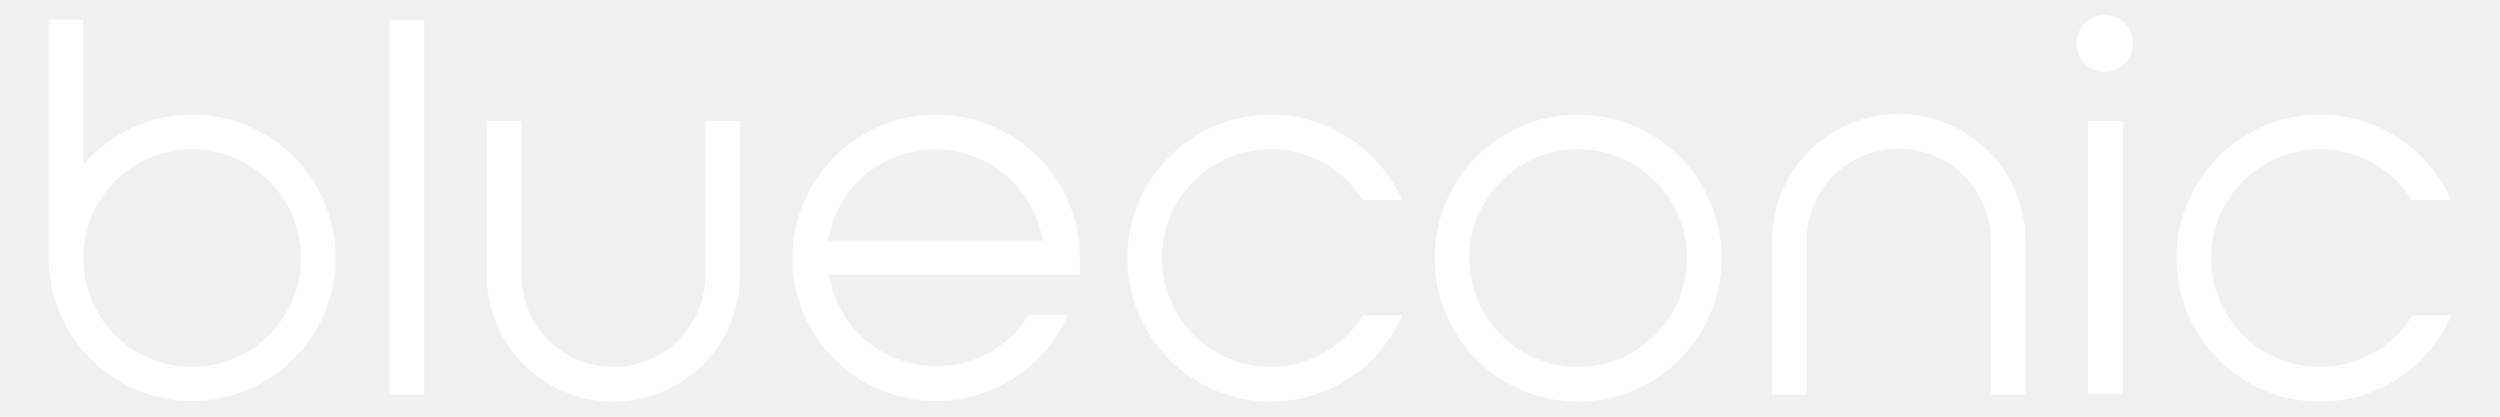
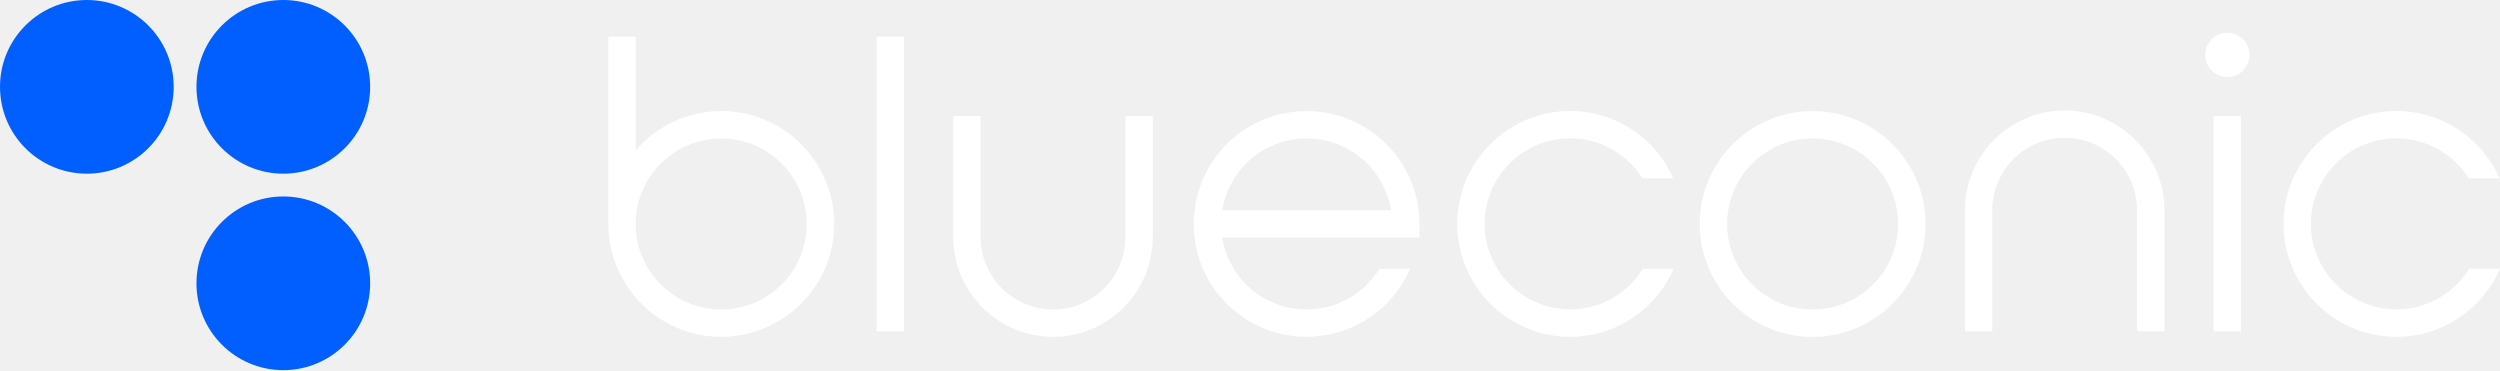
- <svg xmlns="http://www.w3.org/2000/svg" version="1.1" id="Layer_1" x="0px" y="0px" viewBox="0 0 432 72" style="enable-background:new 0 0 432 72;" xml:space="preserve">
-   <style type="text/css">
- 	.st0{fill:#FFFFFF;}
- </style>
-   <path class="st0" d="M272.7,19.8c-13.7,0-24.8,11.1-24.8,24.8s11.1,24.8,24.8,24.8c13.7,0,24.8-11.1,24.8-24.8  S286.4,19.8,272.7,19.8z M272.7,63.4c-10.4,0-18.8-8.4-18.8-18.8s8.4-18.8,18.8-18.8c10.4,0,18.8,8.4,18.8,18.8  S283.1,63.4,272.7,63.4z M33.2,19.8c-7.5,0-14.2,3.4-18.8,8.6v-25h-6v41.1c0,13.7,11.1,24.8,24.8,24.8c13.7,0,24.8-11.1,24.8-24.8  S46.8,19.8,33.2,19.8z M33.2,63.4c-10.4,0-18.8-8.4-18.8-18.8s8.4-18.8,18.8-18.8c10.4,0,18.8,8.4,18.8,18.8S43.5,63.4,33.2,63.4z   M121.9,20.9h6v26.6c0,12.1-9.8,21.9-21.9,21.9s-21.9-9.8-21.9-21.9V20.9h6v26.6c0,8.8,7.1,15.9,15.9,15.9s15.9-7.1,15.9-15.9V20.9z   M350,41.6v26.6h-6V41.6c0-8.8-7.1-15.9-15.9-15.9c-8.8,0-15.9,7.1-15.9,15.9v26.6h-6V41.6c0-12.1,9.8-21.9,21.9-21.9  S350,29.5,350,41.6z M67.3,3.5h6v64.7h-6V15.3V3.5z M360.8,20.9h6v47.2h-6V36.4V20.9z M368.6,7.5c0,2.7-2.2,4.9-4.9,4.9  c-2.7,0-4.9-2.2-4.9-4.9c0-2.7,2.2-4.9,4.9-4.9c1.1,0,2.2,0.4,3,1C367.9,4.5,368.6,5.9,368.6,7.5z M235.5,54.5h6.8  c-3.8,8.8-12.6,14.9-22.7,14.9c-13.7,0-24.8-11.1-24.8-24.8s11.1-24.8,24.8-24.8c10.1,0,18.8,6.1,22.7,14.8h-6.8  c-3.3-5.3-9.2-8.8-15.9-8.8c-10.4,0-18.8,8.4-18.8,18.8s8.4,18.8,18.8,18.8C226.2,63.4,232.2,59.8,235.5,54.5z M423.6,54.5  c-3.8,8.8-12.6,14.9-22.7,14.9c-13.7,0-24.8-11.1-24.8-24.8s11.1-24.8,24.8-24.8c10.1,0,18.8,6.1,22.7,14.8h-6.8  c-3.3-5.3-9.2-8.8-15.9-8.8c-10.4,0-18.8,8.4-18.8,18.8s8.4,18.8,18.8,18.8c6.7,0,12.7-3.6,16-8.9H423.6z M144.2,27.1  c-9.7,9.7-9.7,25.4,0,35c4.8,4.8,11.2,7.2,17.5,7.2c2.4,0,4.8-0.3,7.1-1c3.8-1.1,7.4-3.2,10.5-6.2l0,0l0,0c2.2-2.2,4-4.8,5.2-7.7  h-6.7c-0.8,1.2-1.7,2.4-2.7,3.4c-7.3,7.3-19.2,7.3-26.6,0c-2.9-2.9-4.6-6.5-5.2-10.3h43.3v-3c0-6.6-2.6-12.8-7.3-17.5  C169.5,17.4,153.8,17.4,144.2,27.1z M143.1,41.6c0.6-3.8,2.4-7.4,5.2-10.3c7.3-7.3,19.2-7.3,26.6,0c2.8,2.8,4.6,6.4,5.3,10.3H143.1z  " />
+ <svg xmlns="http://www.w3.org/2000/svg" id="Layer_2" data-name="Layer 2" viewBox="0 0 379.71 56.22">
+   <defs>
+     <style>
+       .cls-1 {
+         fill: #015fff;
+       }
+ 
+       .cls-1, .cls-2 {
+         stroke-width: 0px;
+       }
+ 
+       .cls-2 {
+         fill: #fff;
+       }
+     </style>
+   </defs>
+   <g id="Layer_1-2" data-name="Layer 1">
+     <g>
+       <path class="cls-2" d="m275.31,16.87c-9.45,0-17.15,7.69-17.15,17.15s7.69,17.15,17.15,17.15,17.15-7.69,17.15-17.15-7.69-17.15-17.15-17.15Zm0,30.14c-7.17,0-12.99-5.83-12.99-12.99s5.83-12.99,12.99-12.99,12.99,5.83,12.99,12.99-5.83,12.99-12.99,12.99ZM109.54,16.87c-5.19,0-9.85,2.32-12.99,5.98V5.57h-4.15v28.44c0,9.45,7.69,17.15,17.15,17.15s17.15-7.69,17.15-17.15-7.69-17.15-17.15-17.15Zm0,30.14c-7.17,0-12.99-5.83-12.99-12.99s5.83-12.99,12.99-12.99,12.99,5.83,12.99,12.99-5.83,12.99-12.99,12.99Zm61.4-29.38h4.15v18.38c0,8.36-6.8,15.15-15.15,15.15s-15.15-6.8-15.15-15.15v-18.38h4.15v18.38c0,6.07,4.94,11,11,11s11-4.94,11-11v-18.38Zm157.8,14.3v18.38h-4.15v-18.38c0-6.07-4.94-11-11-11s-11,4.94-11,11v18.38h-4.15v-18.38c0-8.36,6.8-15.15,15.15-15.15s15.15,6.8,15.15,15.15ZM133.16,5.57h4.15v44.74h-4.15V5.57Zm203.05,12.06h4.15v32.68h-4.15V17.63Zm5.45-9.29c0,1.86-1.51,3.36-3.36,3.36s-3.36-1.51-3.36-3.36,1.51-3.36,3.36-3.36c.78,0,1.49.26,2.06.71.79.62,1.3,1.58,1.3,2.66Zm-92.14,32.5h4.68c-2.64,6.06-8.7,10.32-15.72,10.32-9.45,0-17.15-7.69-17.15-17.15s7.69-17.15,17.15-17.15c6.99,0,13.02,4.21,15.68,10.23h-4.69c-2.3-3.65-6.37-6.08-10.99-6.08-7.17,0-12.99,5.83-12.99,12.99s5.83,12.99,12.99,12.99c4.66,0,8.75-2.47,11.05-6.16Zm130.18,0c-2.64,6.06-8.7,10.32-15.72,10.32-9.45,0-17.15-7.69-17.15-17.15s7.69-17.15,17.15-17.15c6.99,0,13.02,4.21,15.68,10.23h-4.69c-2.3-3.65-6.37-6.08-10.99-6.08-7.17,0-12.99,5.83-12.99,12.99s5.83,12.99,12.99,12.99c4.66,0,8.75-2.47,11.05-6.16h4.68Zm-193.37-18.95c-6.69,6.69-6.69,17.56,0,24.25,3.34,3.34,7.73,5.01,12.12,5.01,1.65,0,3.29-.24,4.88-.71,2.65-.78,5.15-2.22,7.24-4.31h0s0,0,0,0c1.54-1.54,2.74-3.32,3.6-5.29h-4.67c-.53.85-1.15,1.64-1.87,2.36-5.07,5.07-13.31,5.07-18.38,0-2-2-3.21-4.51-3.63-7.11h29.97v-2.08c0-4.58-1.78-8.89-5.02-12.12-6.69-6.68-17.56-6.69-24.25,0Zm-.7,10.05c.42-2.61,1.63-5.11,3.63-7.11,5.07-5.07,13.31-5.07,18.38,0,1.96,1.96,3.21,4.43,3.64,7.11h-25.65Z" />
+       <g>
+         <circle class="cls-1" cx="13.19" cy="13.19" r="13.19" />
+         <circle class="cls-1" cx="43.03" cy="13.19" r="13.19" />
+         <circle class="cls-1" cx="43.03" cy="43.03" r="13.19" />
+       </g>
+     </g>
+   </g>
</svg>
